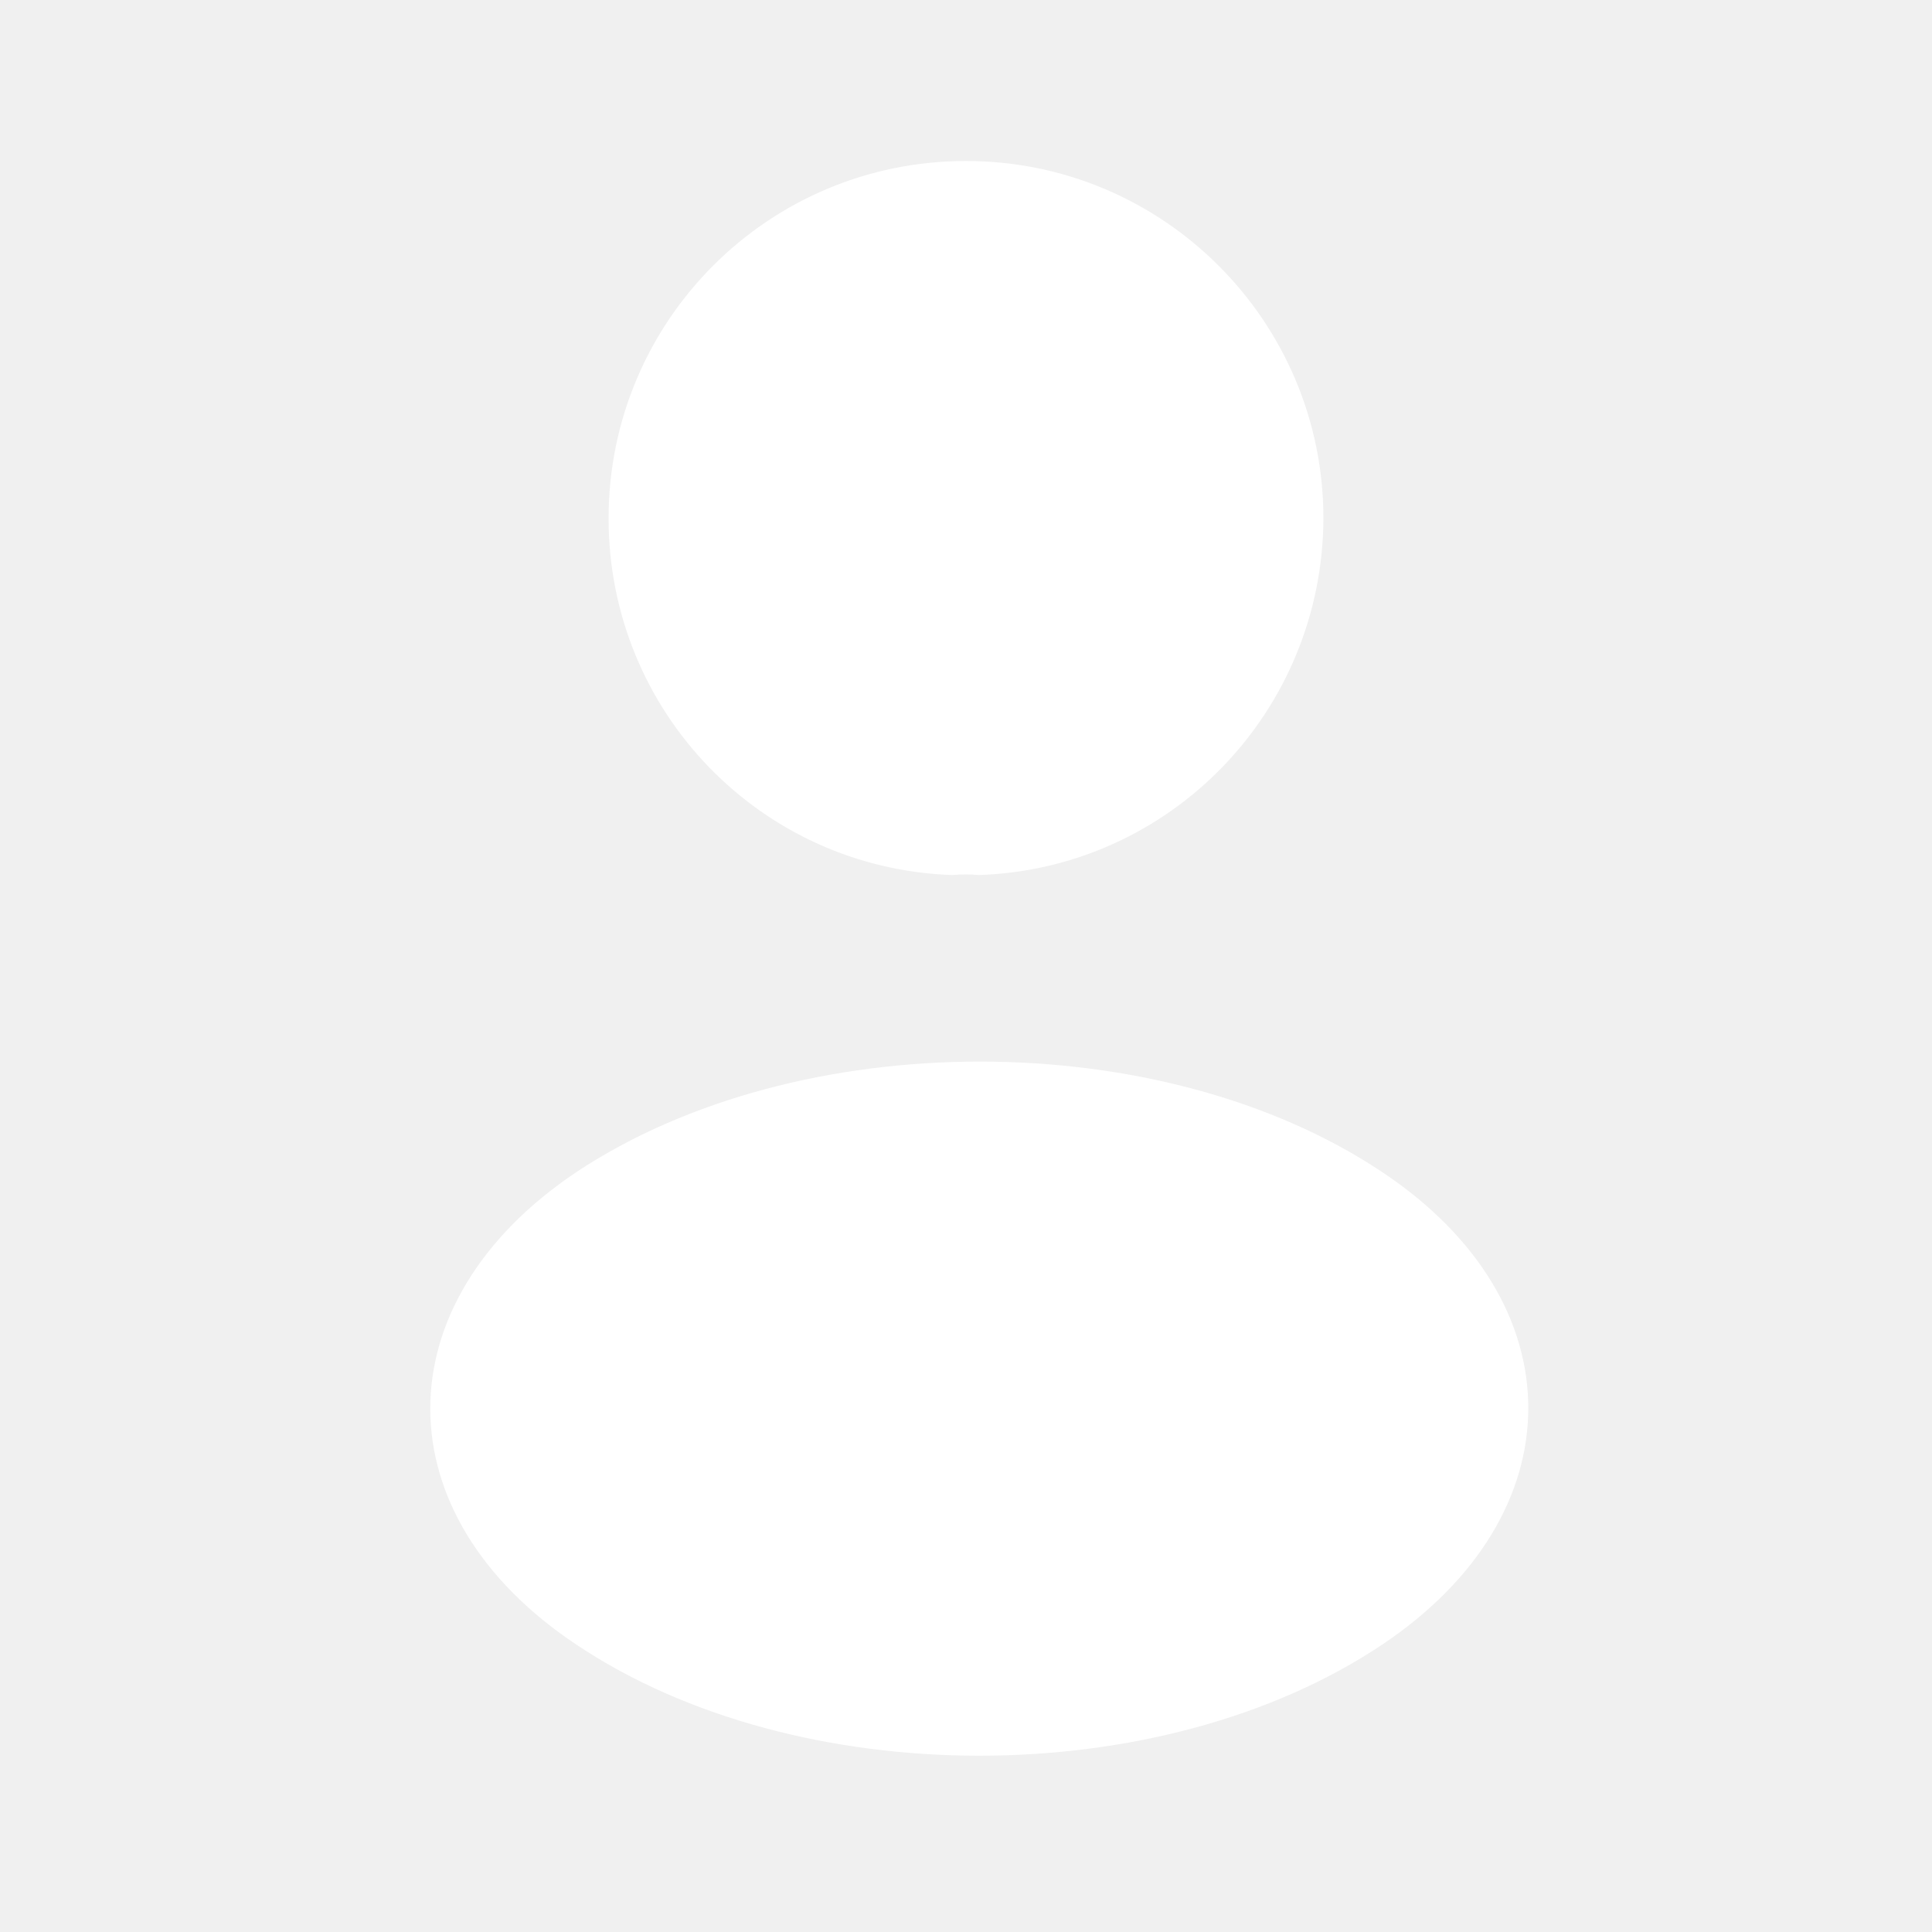
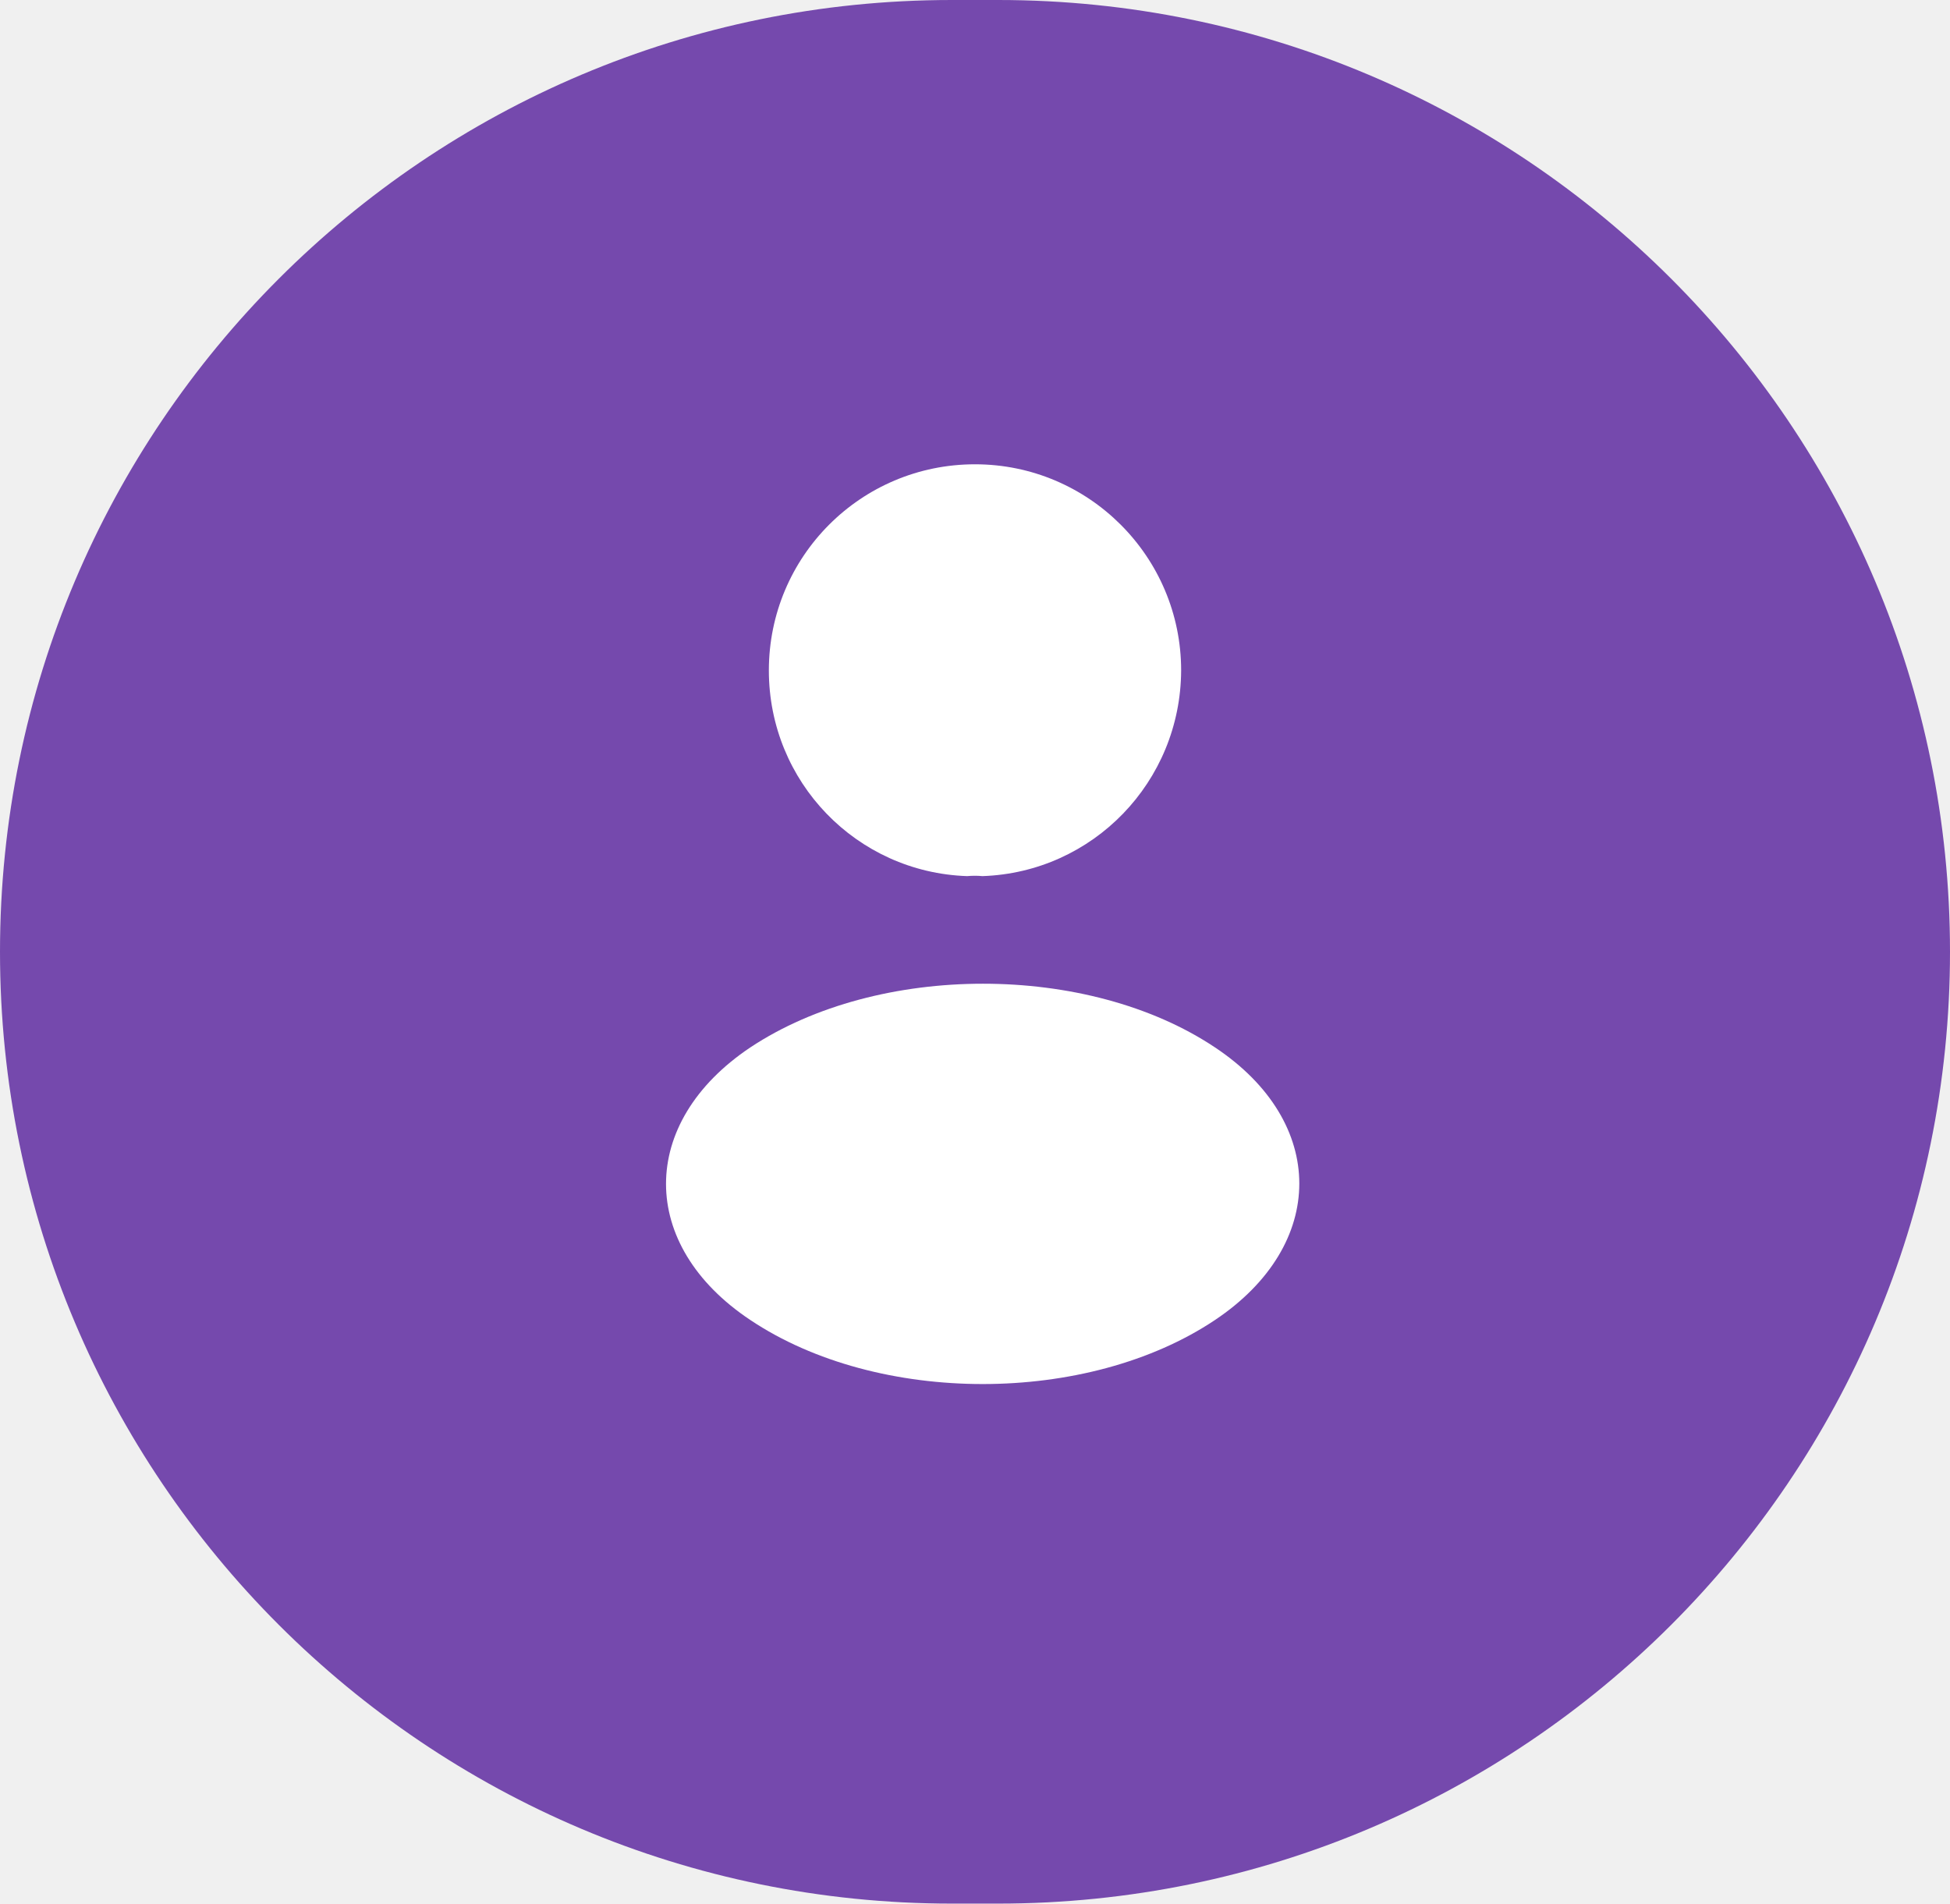
- <svg xmlns="http://www.w3.org/2000/svg" width="24" height="24" viewBox="0 0 24 24" fill="none">
-   <path d="M12.16 10.87C12.06 10.86 11.94 10.86 11.83 10.87C9.45 10.79 7.56 8.84 7.56 6.44C7.56 3.99 9.54 2 12 2C14.45 2 16.44 3.99 16.44 6.44C16.43 8.84 14.54 10.79 12.16 10.87Z" fill="white" />
-   <path d="M7.16 14.56C4.74 16.18 4.74 18.82 7.16 20.43C9.91 22.27 14.42 22.27 17.17 20.43C19.59 18.81 19.59 16.17 17.17 14.56C14.43 12.73 9.92 12.73 7.16 14.56Z" fill="white" />
+ <svg xmlns="http://www.w3.org/2000/svg" width="42" height="41" viewBox="0 0 42 41" fill="none">
+   <rect width="42" height="41" rx="20.5" fill="#7549AD" />
+   <path d="M21.16 18.87C21.06 18.86 20.94 18.86 20.83 18.87C18.45 18.79 16.56 16.84 16.56 14.44C16.56 11.99 18.54 10 21 10C23.45 10 25.44 11.99 25.44 14.44C25.43 16.84 23.54 18.79 21.16 18.87Z" fill="white" />
+   <path d="M16.16 22.56C13.74 24.18 13.74 26.82 16.16 28.43C18.91 30.27 23.42 30.27 26.17 28.43C28.59 26.81 28.59 24.17 26.17 22.56C23.43 20.73 18.92 20.73 16.16 22.56Z" fill="white" />
</svg>
